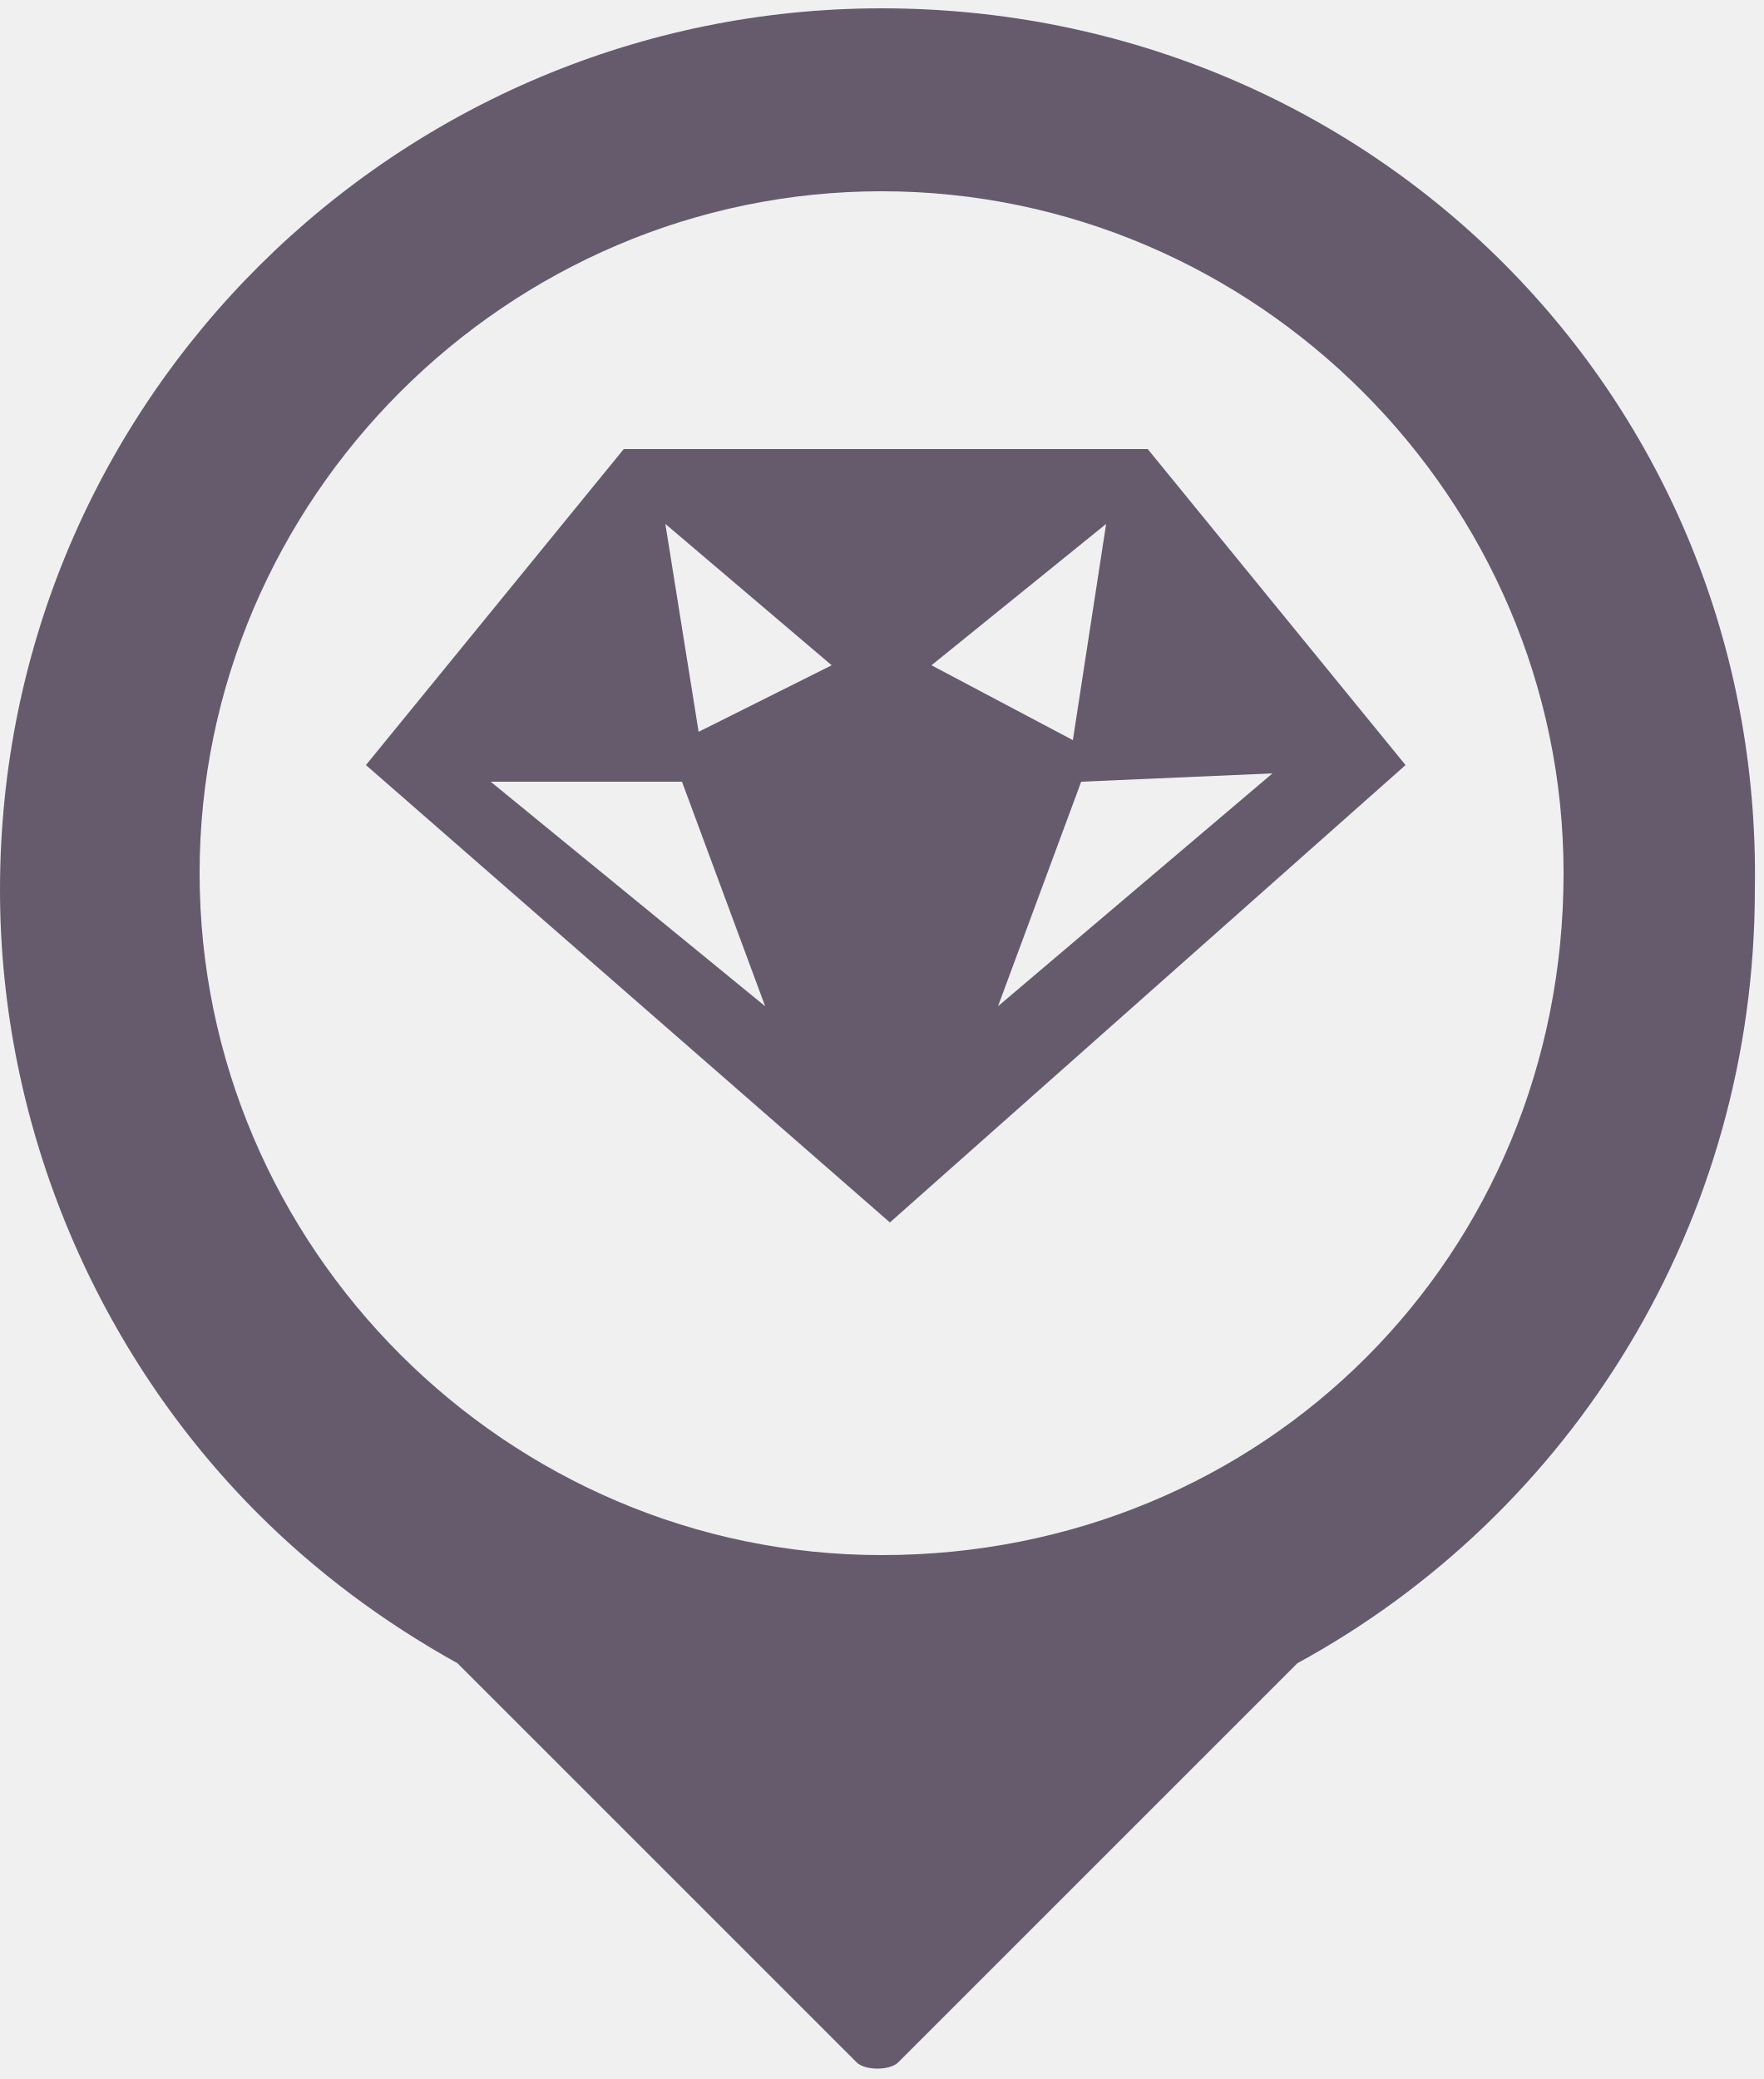
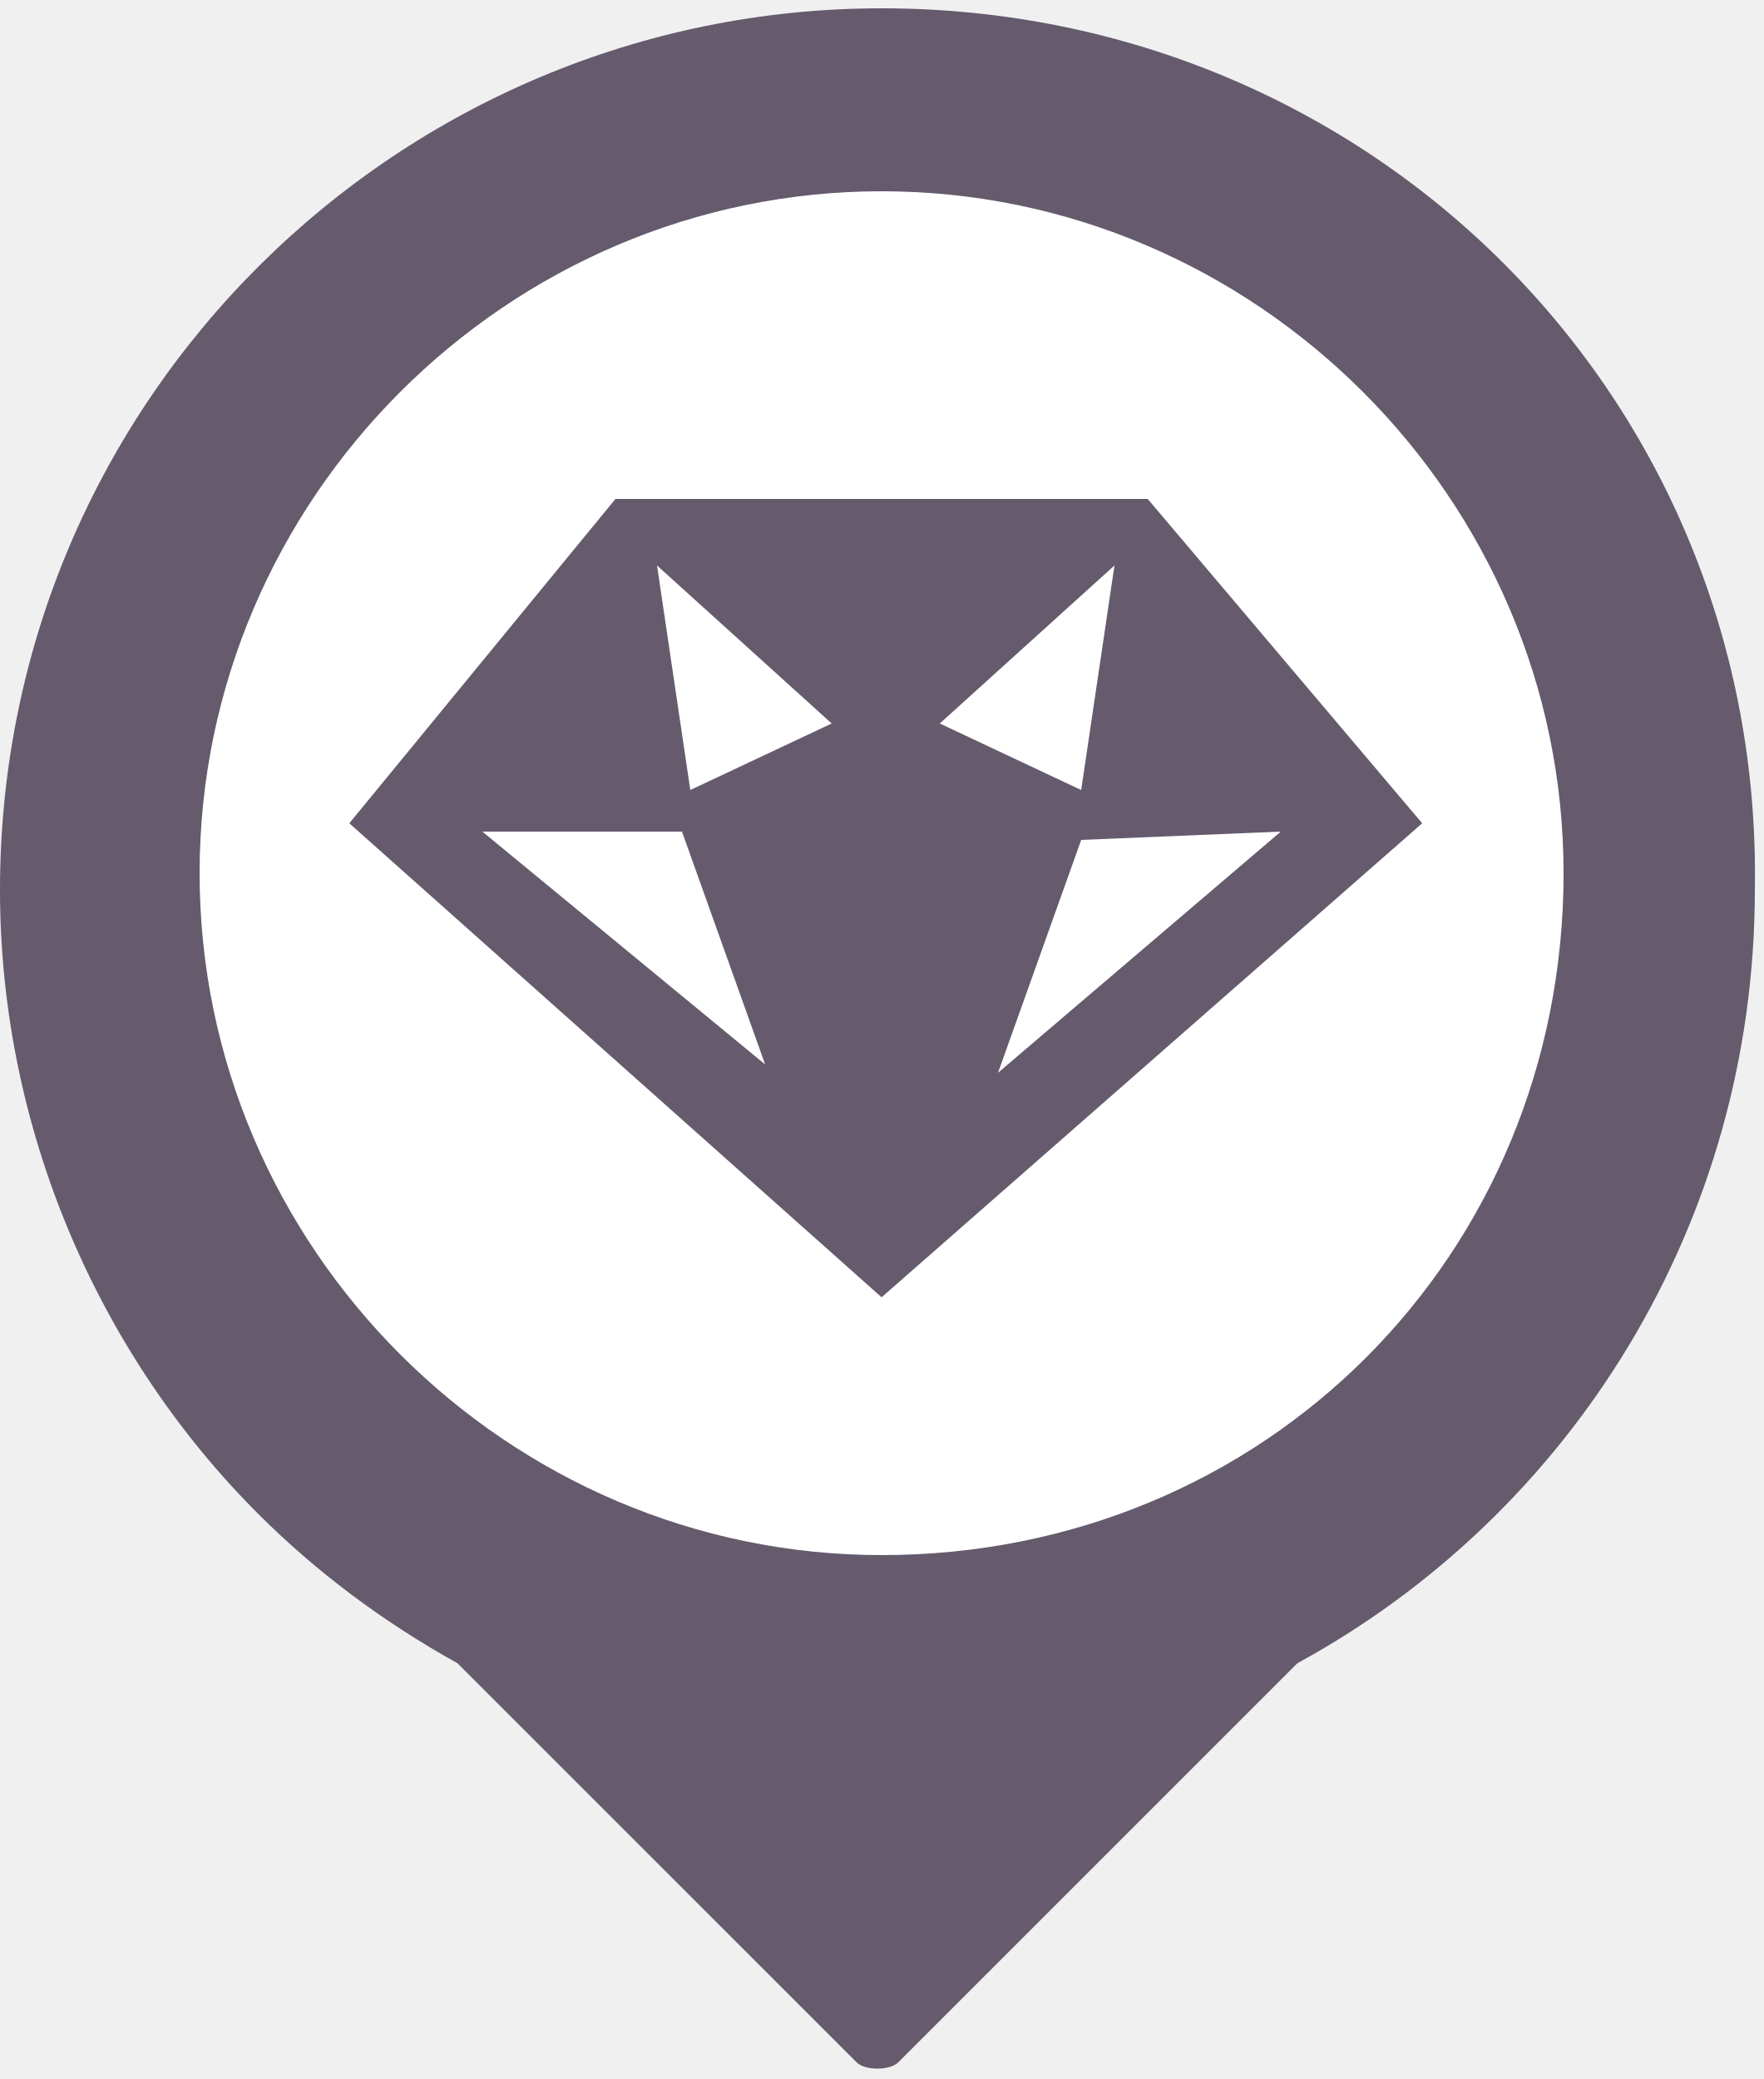
<svg xmlns="http://www.w3.org/2000/svg" version="1.1" id="Layer_1" x="0px" y="0px" viewBox="0 0 21.2 25" enable-background="new 0 0 21.2 25" xml:space="preserve">
+   <circle fill="#FFFFFF" stroke="#FFFFFF" stroke-miterlimit="10" cx="10.6" cy="10.7" r="8.8" />
  <path fill="#655B6D" d="M10.6,0.1C4.8,0.1,0,4.8,0,10.7c0,2.9,1.2,5.6,3.1,7.5c0.7,0.7,1.5,1.3,2.4,1.8l4.8,4.8  c0.1,0.1,0.4,0.1,0.5,0l4.8-4.8c3.3-1.8,5.5-5.3,5.5-9.3C21.2,4.8,16.5,0.1,10.6,0.1z M10.6,18.7c-4.5,0-8.2-3.7-8.2-8.2  c0-4.5,3.7-8.2,8.2-8.2c4.5,0,8.2,3.7,8.2,8.2C18.8,15.1,15.2,18.7,10.6,18.7z" />
-   <path fill="#655B6D" d="M16.9,9.2l-3.1-3.8H7.5L4.4,9.2l6.3,5.5L16.9,9.2z M15.3,9.3L15.3,9.3L12,12.1l1-2.7L15.3,9.3z M13.3,6.3  l-0.4,2.6L11.2,8L13.3,6.3z M5.9,9.4L5.9,9.4l2.3,0l1,2.7L5.9,9.4z M8.4,8.8L8,6.3L10,8L8.4,8.8z" />
+   <path fill="#655B6D" d="M17.1,9.9L13.8,6H7.4L4.2,9.9l6.4,5.7L17.1,9.9z M15.4,10L15.4,10l-3.4,2.9l1-2.8L15.4,10z M13.4,6.8  l-0.4,2.7l-1.7-0.8L13.4,6.8z M5.8,10L5.8,10l2.4,0l1,2.8L5.8,10z M8.3,9.5L7.9,6.8L10,8.7L8.3,9.5z" />
</svg>
